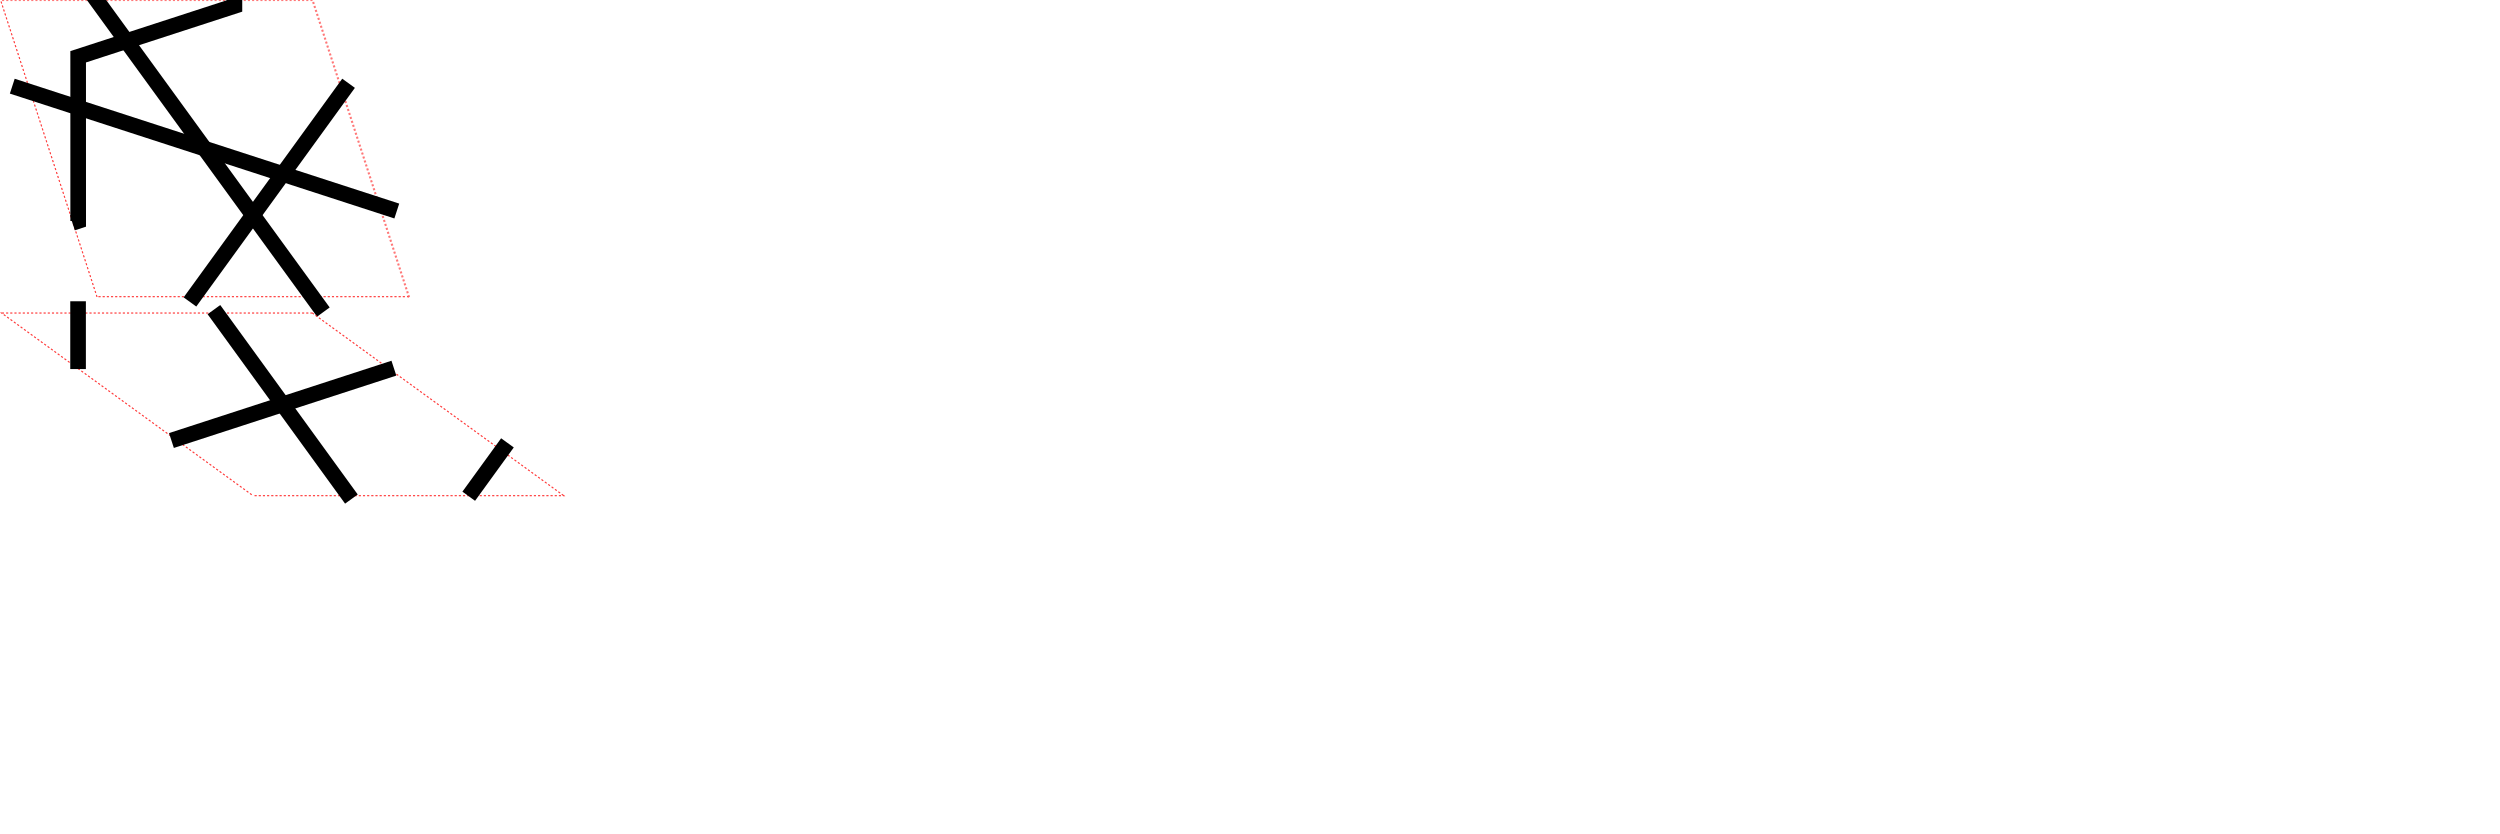
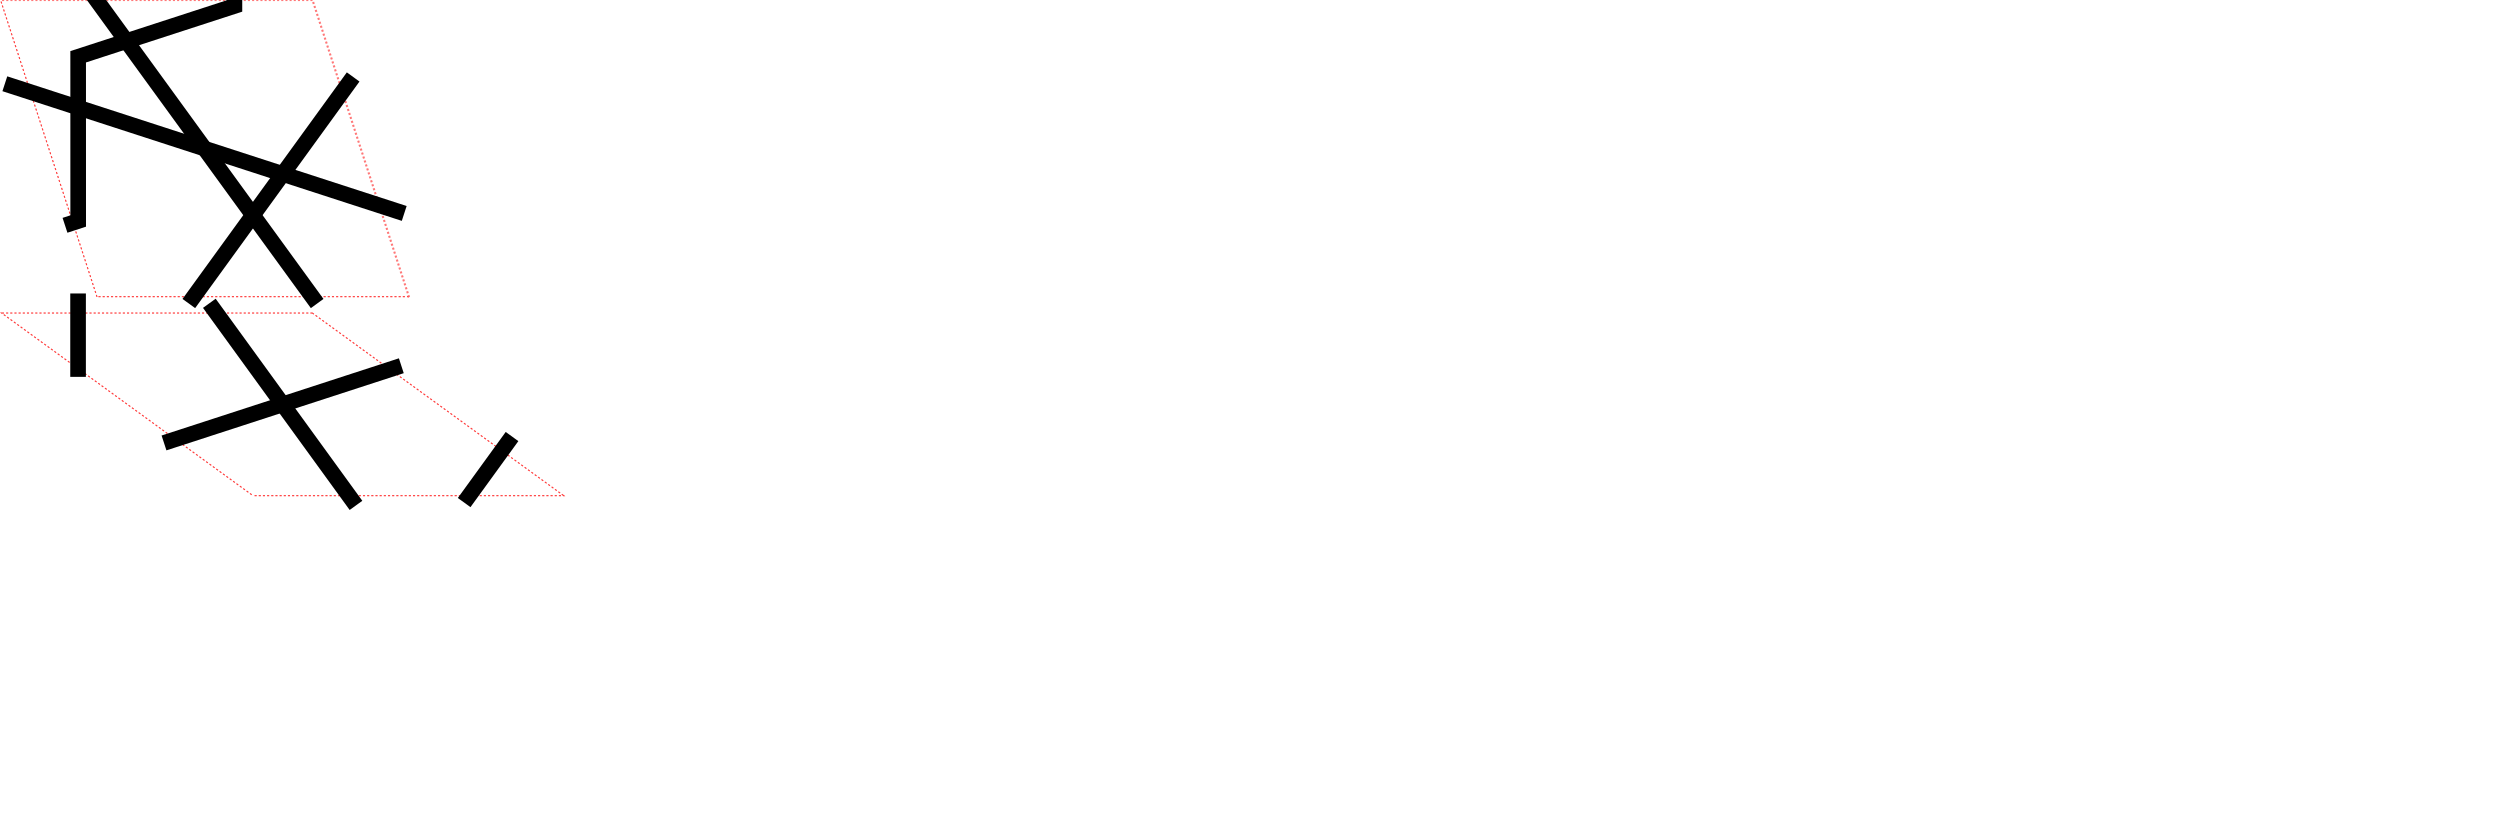
<svg xmlns="http://www.w3.org/2000/svg" id="svg4179" version="1.1" viewBox="0 0 600 200" height="200pt" width="600pt">
  <defs id="defs3400">
    <clipPath id="clip1">
      <path id="path2728" d="M 10 10 L 141 10 L 141 106 L 10 106 Z M 10 10 " />
    </clipPath>
    <clipPath id="clip2">
      <path id="path2731" d="M 140.902 105.105 L 40.902 105.105 L 10 10 " />
    </clipPath>
    <clipPath id="clip3">
      <path id="path2734" d="M 32 10 L 141 10 L 141 106 L 32 106 Z M 32 10 " />
    </clipPath>
    <clipPath id="clip4">
      <path id="path2737" d="M 140.902 105.105 L 40.902 105.105 L 10 10 Z M 140.902 105.105 " />
    </clipPath>
    <clipPath id="clip5">
      <path id="path2740" d="M 10 10 L 69 10 L 69 69 L 10 69 Z M 10 10 " />
    </clipPath>
    <clipPath id="clip6">
      <path id="path2743" d="M 140.902 105.105 L 40.902 105.105 L 10 10 Z M 140.902 105.105 " />
    </clipPath>
    <clipPath id="clip7">
      <path id="path2746" d="M 10 10 L 141 10 L 141 106 L 10 106 Z M 10 10 " />
    </clipPath>
    <clipPath id="clip8">
      <path id="path2749" d="M 140.902 105.105 L 110 10 L 10 10 " />
    </clipPath>
    <clipPath id="clip9">
      <path id="path2752" d="M 32 10 L 141 10 L 141 106 L 32 106 Z M 32 10 " />
    </clipPath>
    <clipPath id="clip10">
      <path id="path2755" d="M 140.902 105.105 L 110 10 L 10 10 Z M 140.902 105.105 " />
    </clipPath>
    <clipPath id="clip11">
      <path id="path2758" d="M 10 10 L 69 10 L 69 69 L 10 69 Z M 10 10 " />
    </clipPath>
    <clipPath id="clip12">
      <path id="path2761" d="M 140.902 105.105 L 110 10 L 10 10 Z M 140.902 105.105 " />
    </clipPath>
    <clipPath id="clip13">
      <path id="path2764" d="M 10 130 L 110 130 L 110 189 L 10 189 Z M 10 130 " />
    </clipPath>
    <clipPath id="clip14">
      <path id="path2767" d="M 110 130 L 10 130 L 90.902 188.777 " />
    </clipPath>
    <clipPath id="clip15">
      <path id="path2770" d="M 51 130 L 110 130 L 110 189 L 51 189 Z M 51 130 " />
    </clipPath>
    <clipPath id="clip16">
      <path id="path2773" d="M 110 130 L 10 130 L 90.902 188.777 Z M 110 130 " />
    </clipPath>
    <clipPath id="clip17">
      <path id="path2776" d="M 42 140 L 110 140 L 110 189 L 42 189 Z M 42 140 " />
    </clipPath>
    <clipPath id="clip18">
      <path id="path2779" d="M 110 130 L 10 130 L 90.902 188.777 Z M 110 130 " />
    </clipPath>
    <clipPath id="clip19">
      <path id="path2782" d="M 90 130 L 191 130 L 191 189 L 90 189 Z M 90 130 " />
    </clipPath>
    <clipPath id="clip20">
      <path id="path2785" d="M 110 130 L 190.902 188.777 L 90.902 188.777 " />
    </clipPath>
    <clipPath id="clip21">
      <path id="path2788" d="M 90 130 L 169 130 L 169 189 L 90 189 Z M 90 130 " />
    </clipPath>
    <clipPath id="clip22">
      <path id="path2791" d="M 110 130 L 190.902 188.777 L 90.902 188.777 Z M 110 130 " />
    </clipPath>
    <clipPath id="clip23">
      <path id="path2794" d="M 90 140 L 140 140 L 140 189 L 90 189 Z M 90 140 " />
    </clipPath>
    <clipPath id="clip24">
      <path id="path2797" d="M 110 130 L 190.902 188.777 L 90.902 188.777 Z M 110 130 " />
    </clipPath>
    <clipPath id="clip1-3">
      <path d="m 10,10 h 131 v 96 H 10 Z m 0,0" id="path2728-5" />
    </clipPath>
    <clipPath id="clip2-6">
      <path d="M 140.902,105.105 H 40.902 L 10,10" id="path2731-2" />
    </clipPath>
    <clipPath id="clip7-9">
      <path d="m 10,10 h 131 v 96 H 10 Z m 0,0" id="path2746-1" />
    </clipPath>
    <clipPath id="clip8-2">
      <path d="M 140.902,105.105 110,10 H 10" id="path2749-7" />
    </clipPath>
    <clipPath id="clip13-3">
      <path d="m 10,130 h 100 v 59 H 10 Z m 0,0" id="path2764-6" />
    </clipPath>
    <clipPath id="clip14-7">
      <path d="M 110,130 H 10 l 80.902,58.777" id="path2767-5" />
    </clipPath>
    <clipPath id="clip19-3">
      <path d="m 90,130 h 101 v 59 H 90 Z m 0,0" id="path2782-5" />
    </clipPath>
    <clipPath id="clip20-6">
      <path d="m 110,130 80.902,58.777 H 90.902" id="path2785-2" />
    </clipPath>
    <clipPath id="clip1-9">
      <path d="m 10,10 h 131 v 96 H 10 Z m 0,0" id="path2728-2" />
    </clipPath>
    <clipPath id="clip2-0">
      <path d="M 140.902,105.105 H 40.902 L 10,10" id="path2731-23" />
    </clipPath>
    <clipPath id="clip7-7">
      <path d="m 10,10 h 131 v 96 H 10 Z m 0,0" id="path2746-5" />
    </clipPath>
    <clipPath id="clip8-9">
      <path d="M 140.902,105.105 110,10 H 10" id="path2749-2" />
    </clipPath>
    <clipPath id="clip1-91">
      <path d="m 10,10 h 131 v 96 H 10 Z m 0,0" id="path2728-27" />
    </clipPath>
    <clipPath id="clip2-09">
      <path d="M 140.902,105.105 H 40.902 L 10,10" id="path2731-3" />
    </clipPath>
    <clipPath id="clip7-6">
      <path d="m 10,10 h 131 v 96 H 10 Z m 0,0" id="path2746-0" />
    </clipPath>
    <clipPath id="clip8-6">
      <path d="M 140.902,105.105 110,10 H 10" id="path2749-26" />
    </clipPath>
    <clipPath id="clip13-36">
      <path d="m 10,130 h 100 v 59 H 10 Z m 0,0" id="path2764-1" />
    </clipPath>
    <clipPath id="clip14-2">
      <path d="M 110,130 H 10 l 80.902,58.777" id="path2767-9" />
    </clipPath>
    <clipPath id="clip19-31">
      <path d="m 90,130 h 101 v 59 H 90 Z m 0,0" id="path2782-9" />
    </clipPath>
    <clipPath id="clip20-4">
      <path d="m 110,130 80.902,58.777 H 90.902" id="path2785-7" />
    </clipPath>
  </defs>
  <g style="stroke-width:0.667;stroke-miterlimit:4;stroke-dasharray:0.667, 0.667;stroke:#ff0000;stroke-opacity:0.533;stroke-dashoffset:0;fill:none" transform="matrix(0.7499963,0,0,0.7499963,-7.499963,-7.499963)" clip-path="url(#clip1)" clip-rule="nonzero" id="g3408">
    <g style="stroke-width:0.667;stroke-miterlimit:4;stroke-dasharray:0.667, 0.667;stroke:#ff0000;stroke-opacity:0.533;stroke-dashoffset:0;fill:none" clip-path="url(#clip2)" clip-rule="nonzero" id="g3406">
      <path style="fill:none;stroke:#ff0000;stroke-width:0.667;stroke-linecap:butt;stroke-linejoin:miter;stroke-miterlimit:4;stroke-dasharray:0.667, 0.667;stroke-opacity:0.533;stroke-dashoffset:0" d="M 130.902,95.105 H 30.902 L 0,0" transform="translate(10,10)" id="path3402" />
      <path style="fill:none;fill-opacity:0.5;fill-rule:nonzero;stroke:#ff0000;stroke-width:0.667;stroke-miterlimit:4;stroke-dasharray:0.667, 0.667;stroke-opacity:0.533;stroke-dashoffset:0" d="M 140.902,105.105 H 40.902 L 10,10" id="path3404" />
    </g>
  </g>
  <path style="clip-rule:nonzero;fill:none;fill-opacity:0.5;fill-rule:nonzero;stroke:#ff0000;stroke-width:0.5;stroke-miterlimit:4;stroke-dasharray:0.5, 0.5;stroke-opacity:0.533;stroke-dashoffset:0" d="M 98.176,71.329 75,0 H 0" id="path3424" />
-   <path id="path999" d="M 20.571,-3.562 77.606,74.891" style="fill:none;fill-rule:evenodd;stroke:#000000;stroke-width:3.75;stroke-linecap:butt;stroke-linejoin:miter;stroke-opacity:1;stroke-miterlimit:4;stroke-dasharray:none" />
-   <path id="path1001" d="M 2.946,20.681 95.23,50.647" style="fill:none;fill-rule:evenodd;stroke:#000000;stroke-width:3.75;stroke-linecap:butt;stroke-linejoin:miter;stroke-opacity:1;stroke-miterlimit:4;stroke-dasharray:none" />
-   <path id="path1007" d="M 83.656,19.987 45.589,72.472" style="fill:none;fill-rule:evenodd;stroke:#000000;stroke-width:3.75;stroke-linecap:butt;stroke-linejoin:miter;stroke-opacity:1;stroke-miterlimit:4;stroke-dasharray:none" />
+   <path id="path999" d="M 20.571,-3.562 75.016,71.329" style="fill:none;fill-rule:evenodd;stroke:#000000;stroke-width:3.75;stroke-linecap:square;stroke-linejoin:miter;stroke-miterlimit:4;stroke-dasharray:none;stroke-opacity:1" />
+   <path id="path1001" d="M 2.946,20.681 95.23,50.647" style="fill:none;fill-rule:evenodd;stroke:#000000;stroke-width:3.75;stroke-linecap:square;stroke-linejoin:miter;stroke-opacity:1;stroke-miterlimit:4;stroke-dasharray:none" />
+   <path id="path1007" d="M 83.656,19.987 46.418,71.329" style="fill:none;fill-rule:evenodd;stroke:#000000;stroke-width:3.75;stroke-linecap:square;stroke-linejoin:miter;stroke-miterlimit:4;stroke-dasharray:none;stroke-opacity:1" />
  <g style="stroke-width:0.667;stroke-miterlimit:4;stroke-dasharray:0.667,0.667;stroke:#ff0000;stroke-opacity:0.533;stroke-dashoffset:0" transform="matrix(0.7499973,0,0,0.7499973,-7.499973,-22.49965)" clip-path="url(#clip13)" clip-rule="nonzero" id="g3448">
    <g style="stroke-width:0.667;stroke-miterlimit:4;stroke-dasharray:0.667,0.667;stroke:#ff0000;stroke-opacity:0.533;stroke-dashoffset:0" clip-path="url(#clip14)" clip-rule="nonzero" id="g3446">
      <path style="fill:none;stroke:#ff0000;stroke-width:0.667;stroke-linecap:butt;stroke-linejoin:miter;stroke-miterlimit:4;stroke-dasharray:0.667,0.667;stroke-opacity:0.533;stroke-dashoffset:0" d="M 100,120 H 0 l 80.902,58.777" transform="translate(10,10)" id="path3442" />
      <path style="fill:none;fill-opacity:0.5;fill-rule:nonzero;stroke:#ff0000;stroke-width:0.667;stroke-miterlimit:4;stroke-dasharray:0.667,0.667;stroke-opacity:0.533;stroke-dashoffset:0" d="M 110,130 H 10 l 80.902,58.777" id="path3444" />
    </g>
  </g>
  <g style="stroke-width:0.667;stroke-miterlimit:4;stroke-dasharray:0.667, 0.667;stroke:#ff0000;stroke-opacity:0.533;stroke-dashoffset:0;fill:none" transform="matrix(0.7499973,0,0,0.7499973,-7.499973,-22.49965)" clip-path="url(#clip19)" clip-rule="nonzero" id="g3468">
    <g style="stroke-width:0.667;stroke-miterlimit:4;stroke-dasharray:0.667, 0.667;stroke:#ff0000;stroke-opacity:0.533;stroke-dashoffset:0;fill:none" clip-path="url(#clip20)" clip-rule="nonzero" id="g3466">
      <path style="fill:none;stroke:#ff0000;stroke-width:0.667;stroke-linecap:butt;stroke-linejoin:miter;stroke-miterlimit:4;stroke-dasharray:0.667, 0.667;stroke-opacity:0.533;stroke-dashoffset:0" d="m 100,120 80.902,58.777 H 80.902" transform="translate(10,10)" id="path3462" />
      <path style="fill:none;fill-opacity:0.5;fill-rule:nonzero;stroke:#ff0000;stroke-width:0.667;stroke-miterlimit:4;stroke-dasharray:0.667, 0.667;stroke-opacity:0.533;stroke-dashoffset:0" d="m 110,130 80.902,58.777 H 90.902" id="path3464" />
    </g>
  </g>
  <path id="path997" d="m 110,100 v 0" style="fill:none;fill-rule:evenodd;stroke:#000000;stroke-width:3.75;stroke-linecap:butt;stroke-linejoin:miter;stroke-opacity:1;stroke-miterlimit:4;stroke-dasharray:none" />
-   <path id="path1003" d="M 51.34,74.308 84.336,119.775" style="fill:none;fill-rule:evenodd;stroke:#000000;stroke-width:3.75;stroke-linecap:butt;stroke-linejoin:miter;stroke-opacity:1;stroke-miterlimit:4;stroke-dasharray:none" />
-   <path id="path1005" d="M 94.533,88.358 41.144,105.725" style="fill:none;fill-rule:evenodd;stroke:#000000;stroke-width:3.75;stroke-linecap:butt;stroke-linejoin:miter;stroke-opacity:1;stroke-miterlimit:4;stroke-dasharray:none" />
+   <path id="path1003" d="M 51.34,74.308 84.336,119.775" style="fill:none;fill-rule:evenodd;stroke:#000000;stroke-width:3.75;stroke-linecap:square;stroke-linejoin:miter;stroke-opacity:1;stroke-miterlimit:4;stroke-dasharray:none" />
+   <path id="path1005" d="M 94.533,88.358 41.144,105.725" style="fill:none;fill-rule:evenodd;stroke:#000000;stroke-width:3.75;stroke-linecap:square;stroke-linejoin:miter;stroke-opacity:1;stroke-miterlimit:4;stroke-dasharray:none" />
  <path style="fill:none;fill-rule:evenodd;stroke:#000000;stroke-width:3.75;stroke-linecap:butt;stroke-linejoin:miter;stroke-opacity:1;stroke-miterlimit:4;stroke-dasharray:none" d="m 25.676,94.083 v 0" id="path997-6" />
-   <path id="path1103" d="m 112.495,119.096 9.292,-12.809" style="fill:none;fill-rule:evenodd;stroke:#000000;stroke-width:3.75;stroke-linecap:butt;stroke-linejoin:miter;stroke-opacity:1;stroke-miterlimit:4;stroke-dasharray:none" />
-   <path style="fill:none;fill-rule:evenodd;stroke:#000000;stroke-width:3.75;stroke-linecap:butt;stroke-linejoin:miter;stroke-opacity:1;stroke-miterlimit:4;stroke-dasharray:none" d="m 18.737,88.578 3.47e-4,-16.273" id="path1103-7" />
+   <path id="path1103" d="m 112.495,119.096 9.292,-12.809" style="fill:none;fill-rule:evenodd;stroke:#000000;stroke-width:3.75;stroke-linecap:square;stroke-linejoin:miter;stroke-opacity:1;stroke-miterlimit:4;stroke-dasharray:none" />
+   <path style="fill:none;fill-rule:evenodd;stroke:#000000;stroke-width:3.75;stroke-linecap:square;stroke-linejoin:miter;stroke-opacity:1;stroke-miterlimit:4;stroke-dasharray:none" d="m 18.737,88.578 3.47e-4,-16.273" id="path1103-7" />
  <path style="fill:none;fill-rule:evenodd;stroke:#000000;stroke-width:3.75;stroke-linecap:butt;stroke-linejoin:miter;stroke-opacity:1;stroke-miterlimit:4;stroke-dasharray:none" d="m 13.621,40.798 v 0" id="path997-3" />
  <path id="path997-6-6" d="m 49.323,-19.083 v 0" style="fill:none;fill-rule:evenodd;stroke:#000000;stroke-width:3.75;stroke-linecap:butt;stroke-linejoin:miter;stroke-opacity:1;stroke-miterlimit:4;stroke-dasharray:none" />
-   <path id="path1245" d="M 17.381,53.491 18.765,53.04 18.758,13.628 56.262,1.435 56.262,0" style="fill:none;fill-rule:evenodd;stroke:#000000;stroke-width:3.75;stroke-linecap:butt;stroke-linejoin:miter;stroke-opacity:1;stroke-miterlimit:4;stroke-dasharray:none" />
+   <path id="path1245" d="M 17.381,53.491 18.765,53.04 18.758,13.628 56.262,1.435 56.262,0" style="fill:none;fill-rule:evenodd;stroke:#000000;stroke-width:3.75;stroke-linecap:square;stroke-linejoin:miter;stroke-opacity:1;stroke-miterlimit:4;stroke-dasharray:none" />
</svg>
